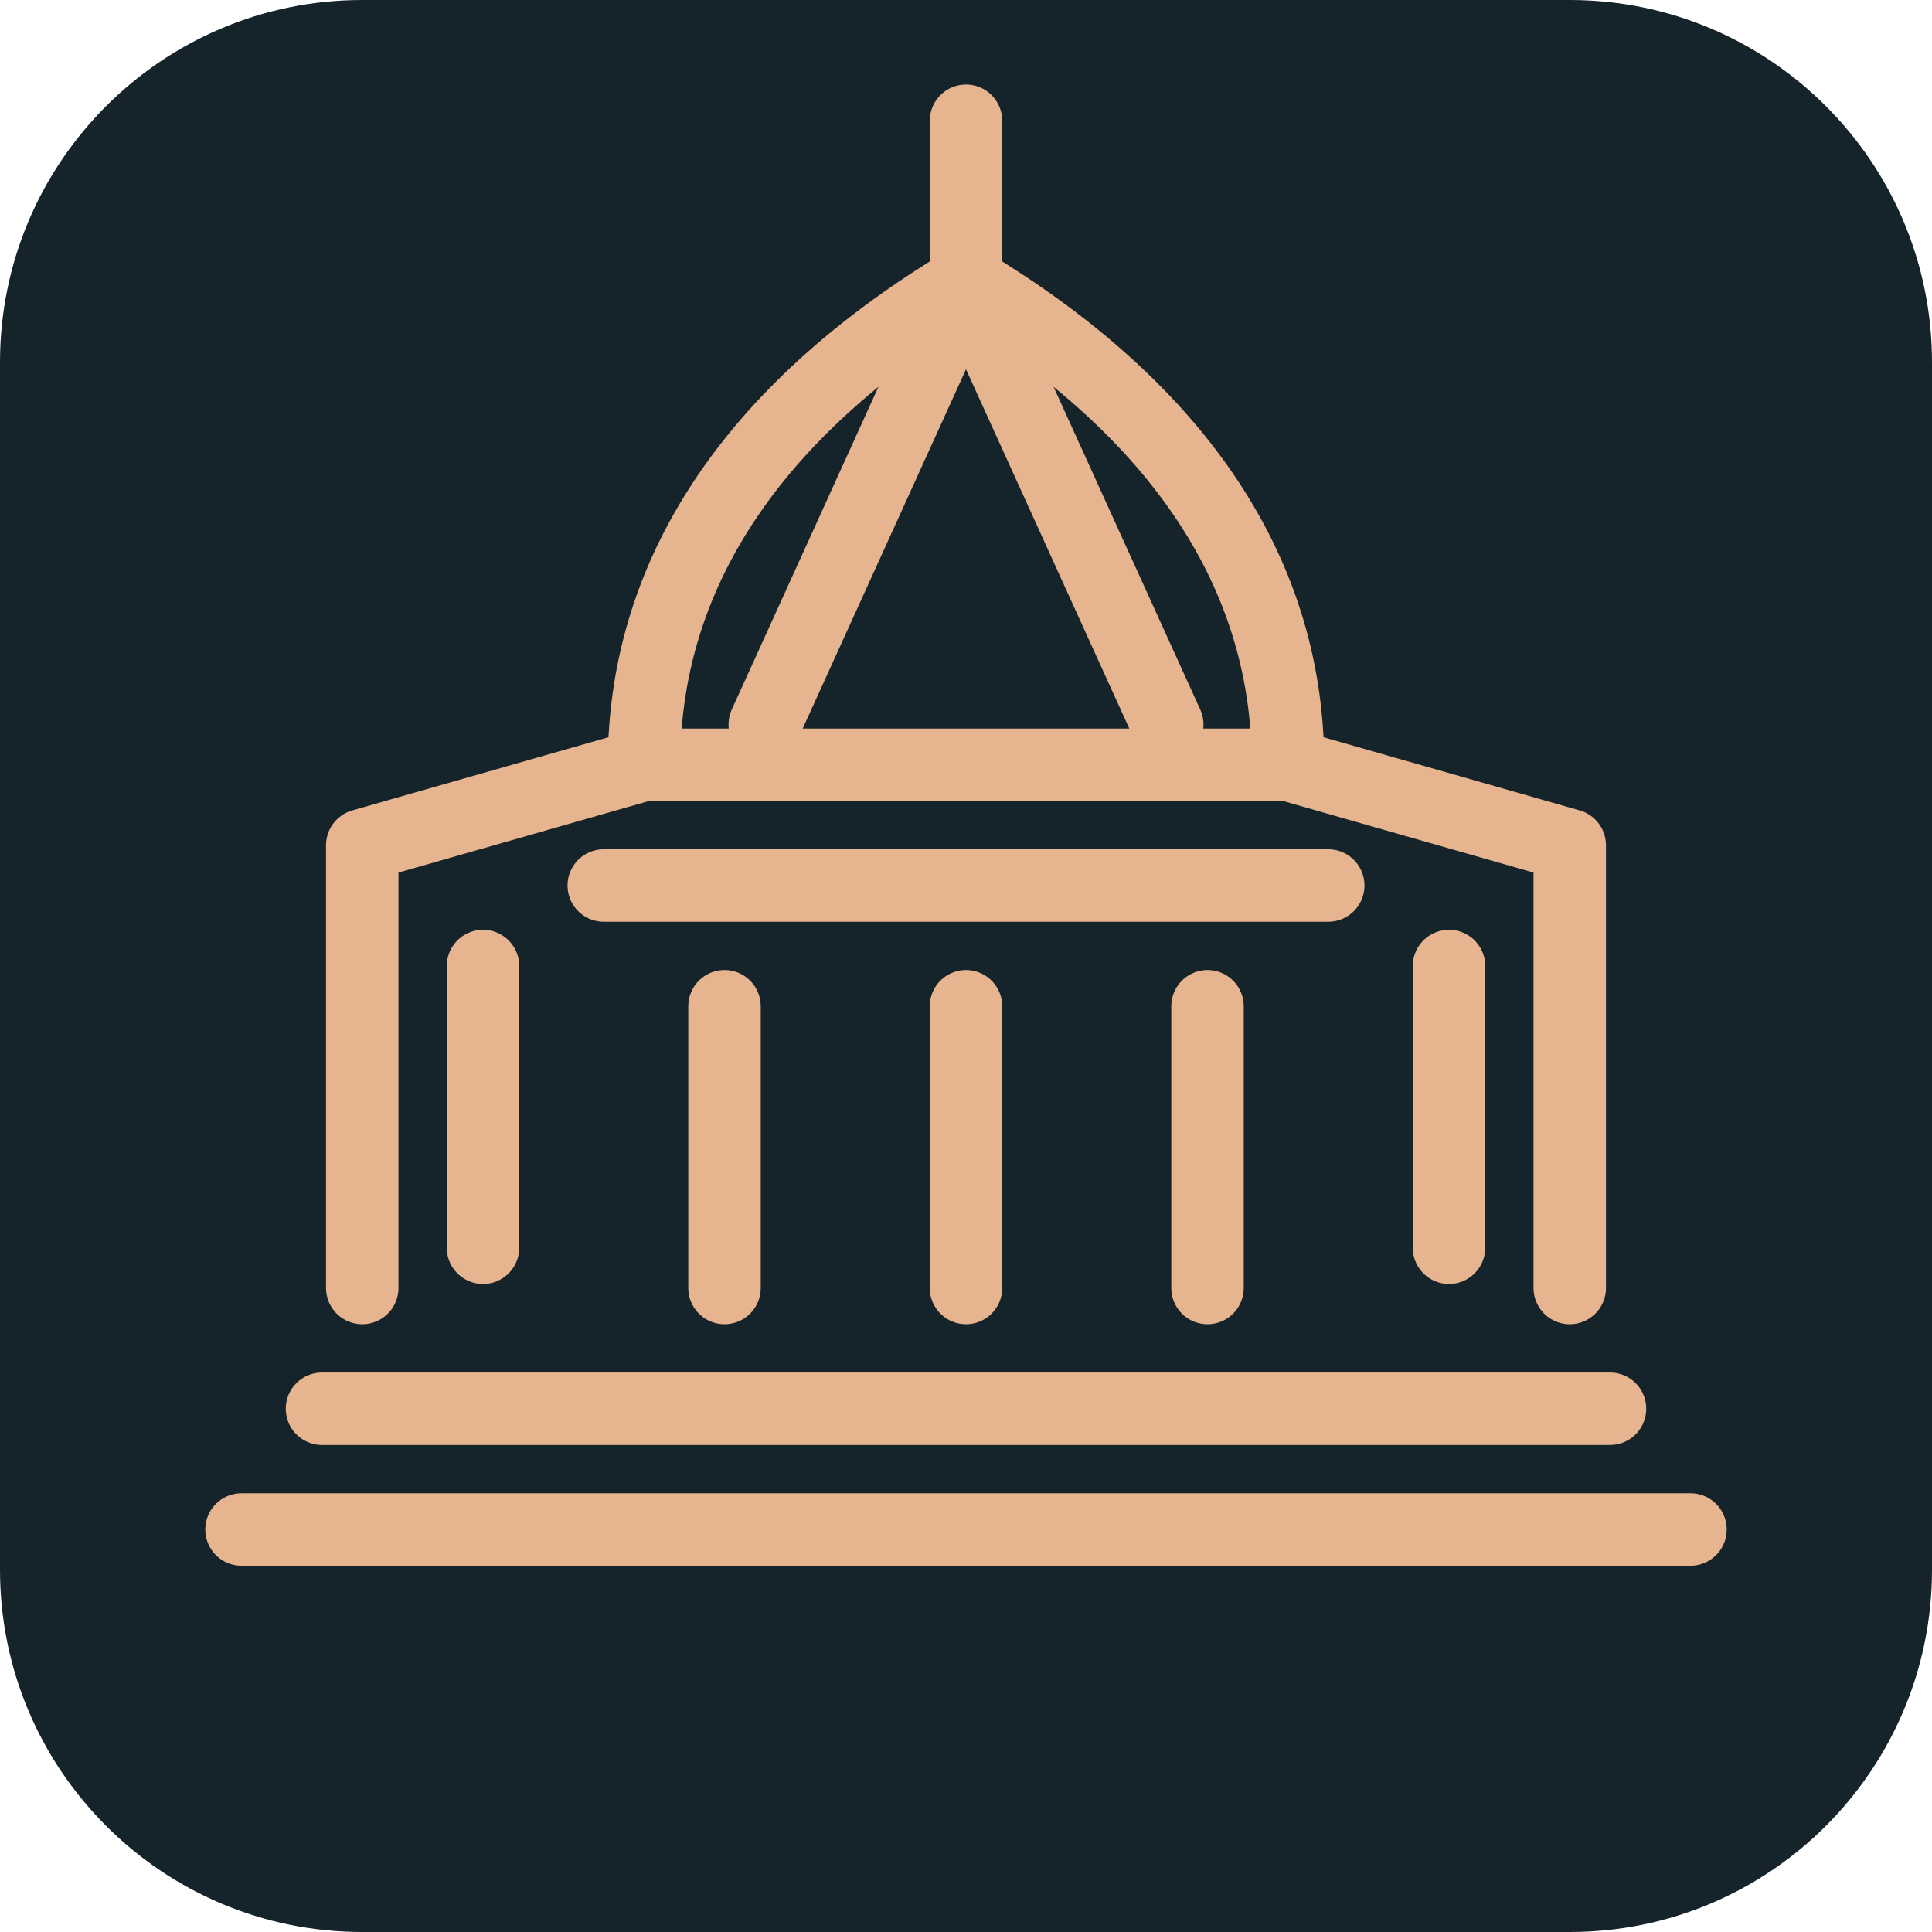
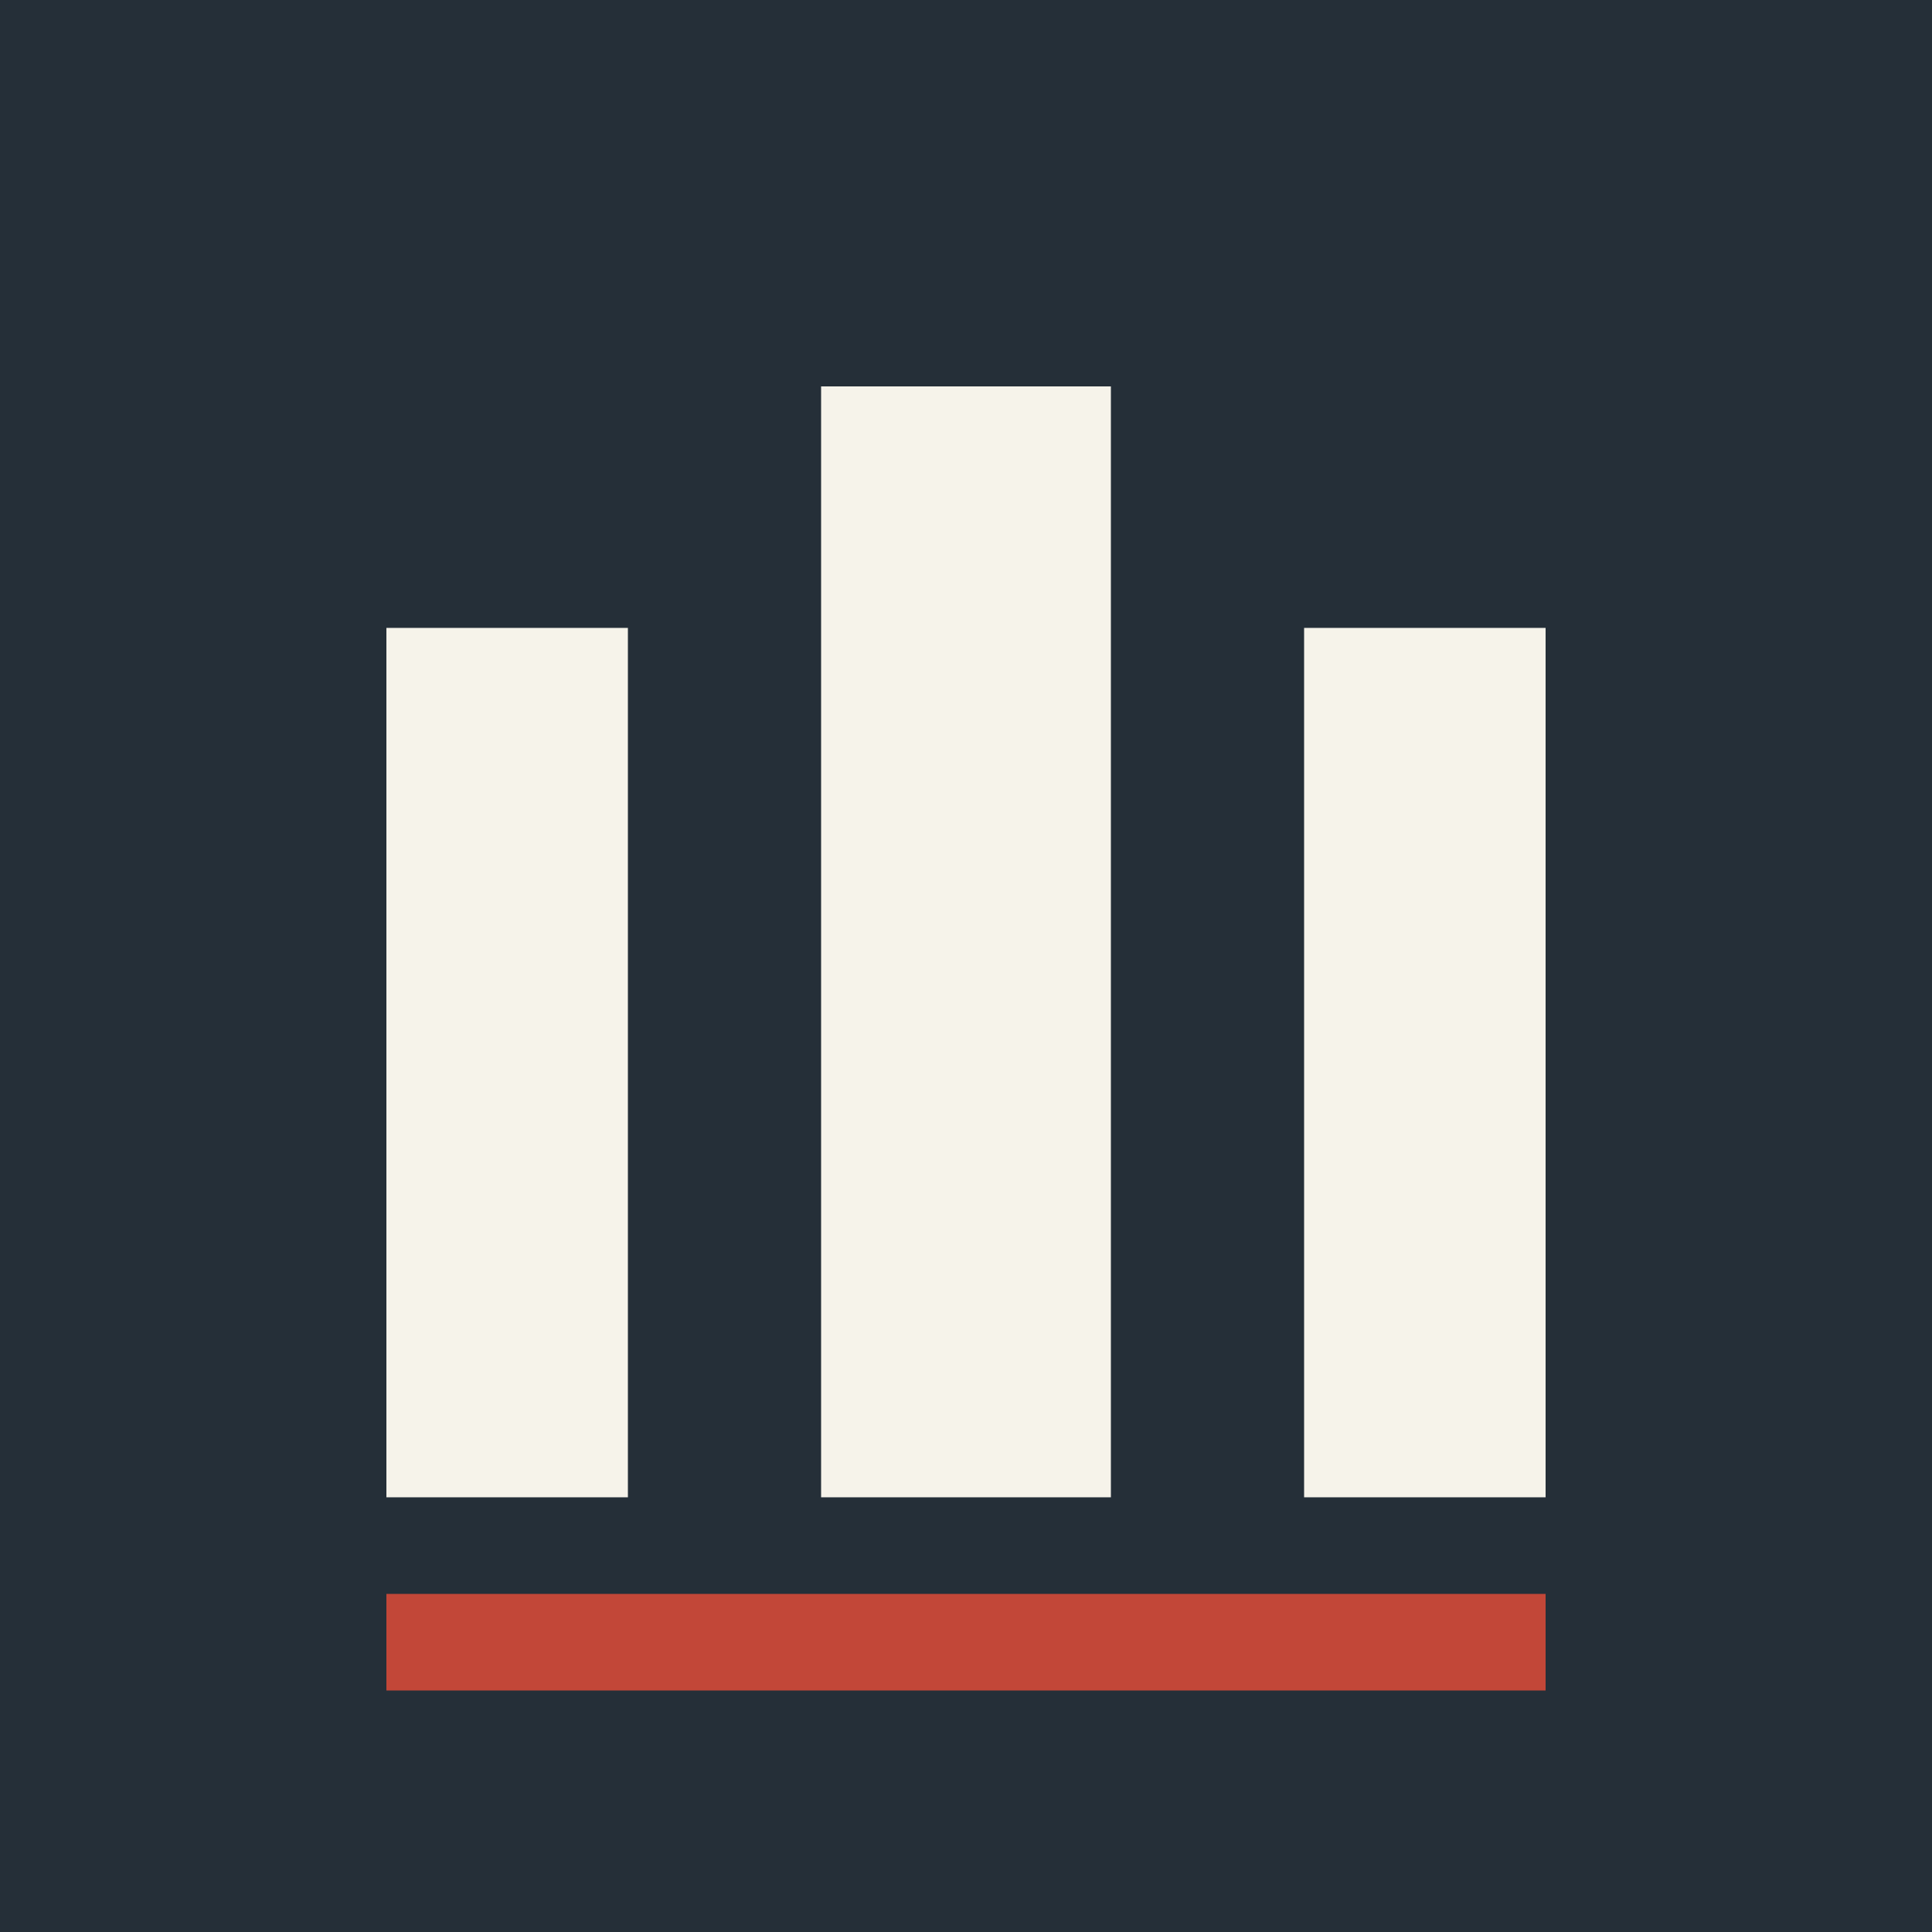
- <svg xmlns="http://www.w3.org/2000/svg" viewBox="0 0 48 48">
-   <rect width="48" height="48" rx="9" fill="#15232a" />
-   <g fill="none" stroke="#e6b48e" stroke-width="1.8" stroke-linecap="round" stroke-linejoin="round">
-     <path d="M6 38h36M8 35h32M9 32V21l7-2h16l7 2v11M16 19c0-5 3-9 8-12 5 3 8 7 8 12M24 7V3m-5 15 5-11 5 11M15 22h18m-15 3v7m6-7v7m6-7v7m-18-8v7m24-7v7" />
-   </g>
+ <svg xmlns="http://www.w3.org/2000/svg" viewBox="0 0 40 40">
+   <rect width="40" height="40" fill="#252f38" />
+   <path d="M8 13h5v18H8zm9-5h6v23h-6zm10 5h5v18h-5z" fill="#f6f3ea" />
+   <path d="M8 33h24v2H8z" fill="#c24738" />
</svg>
